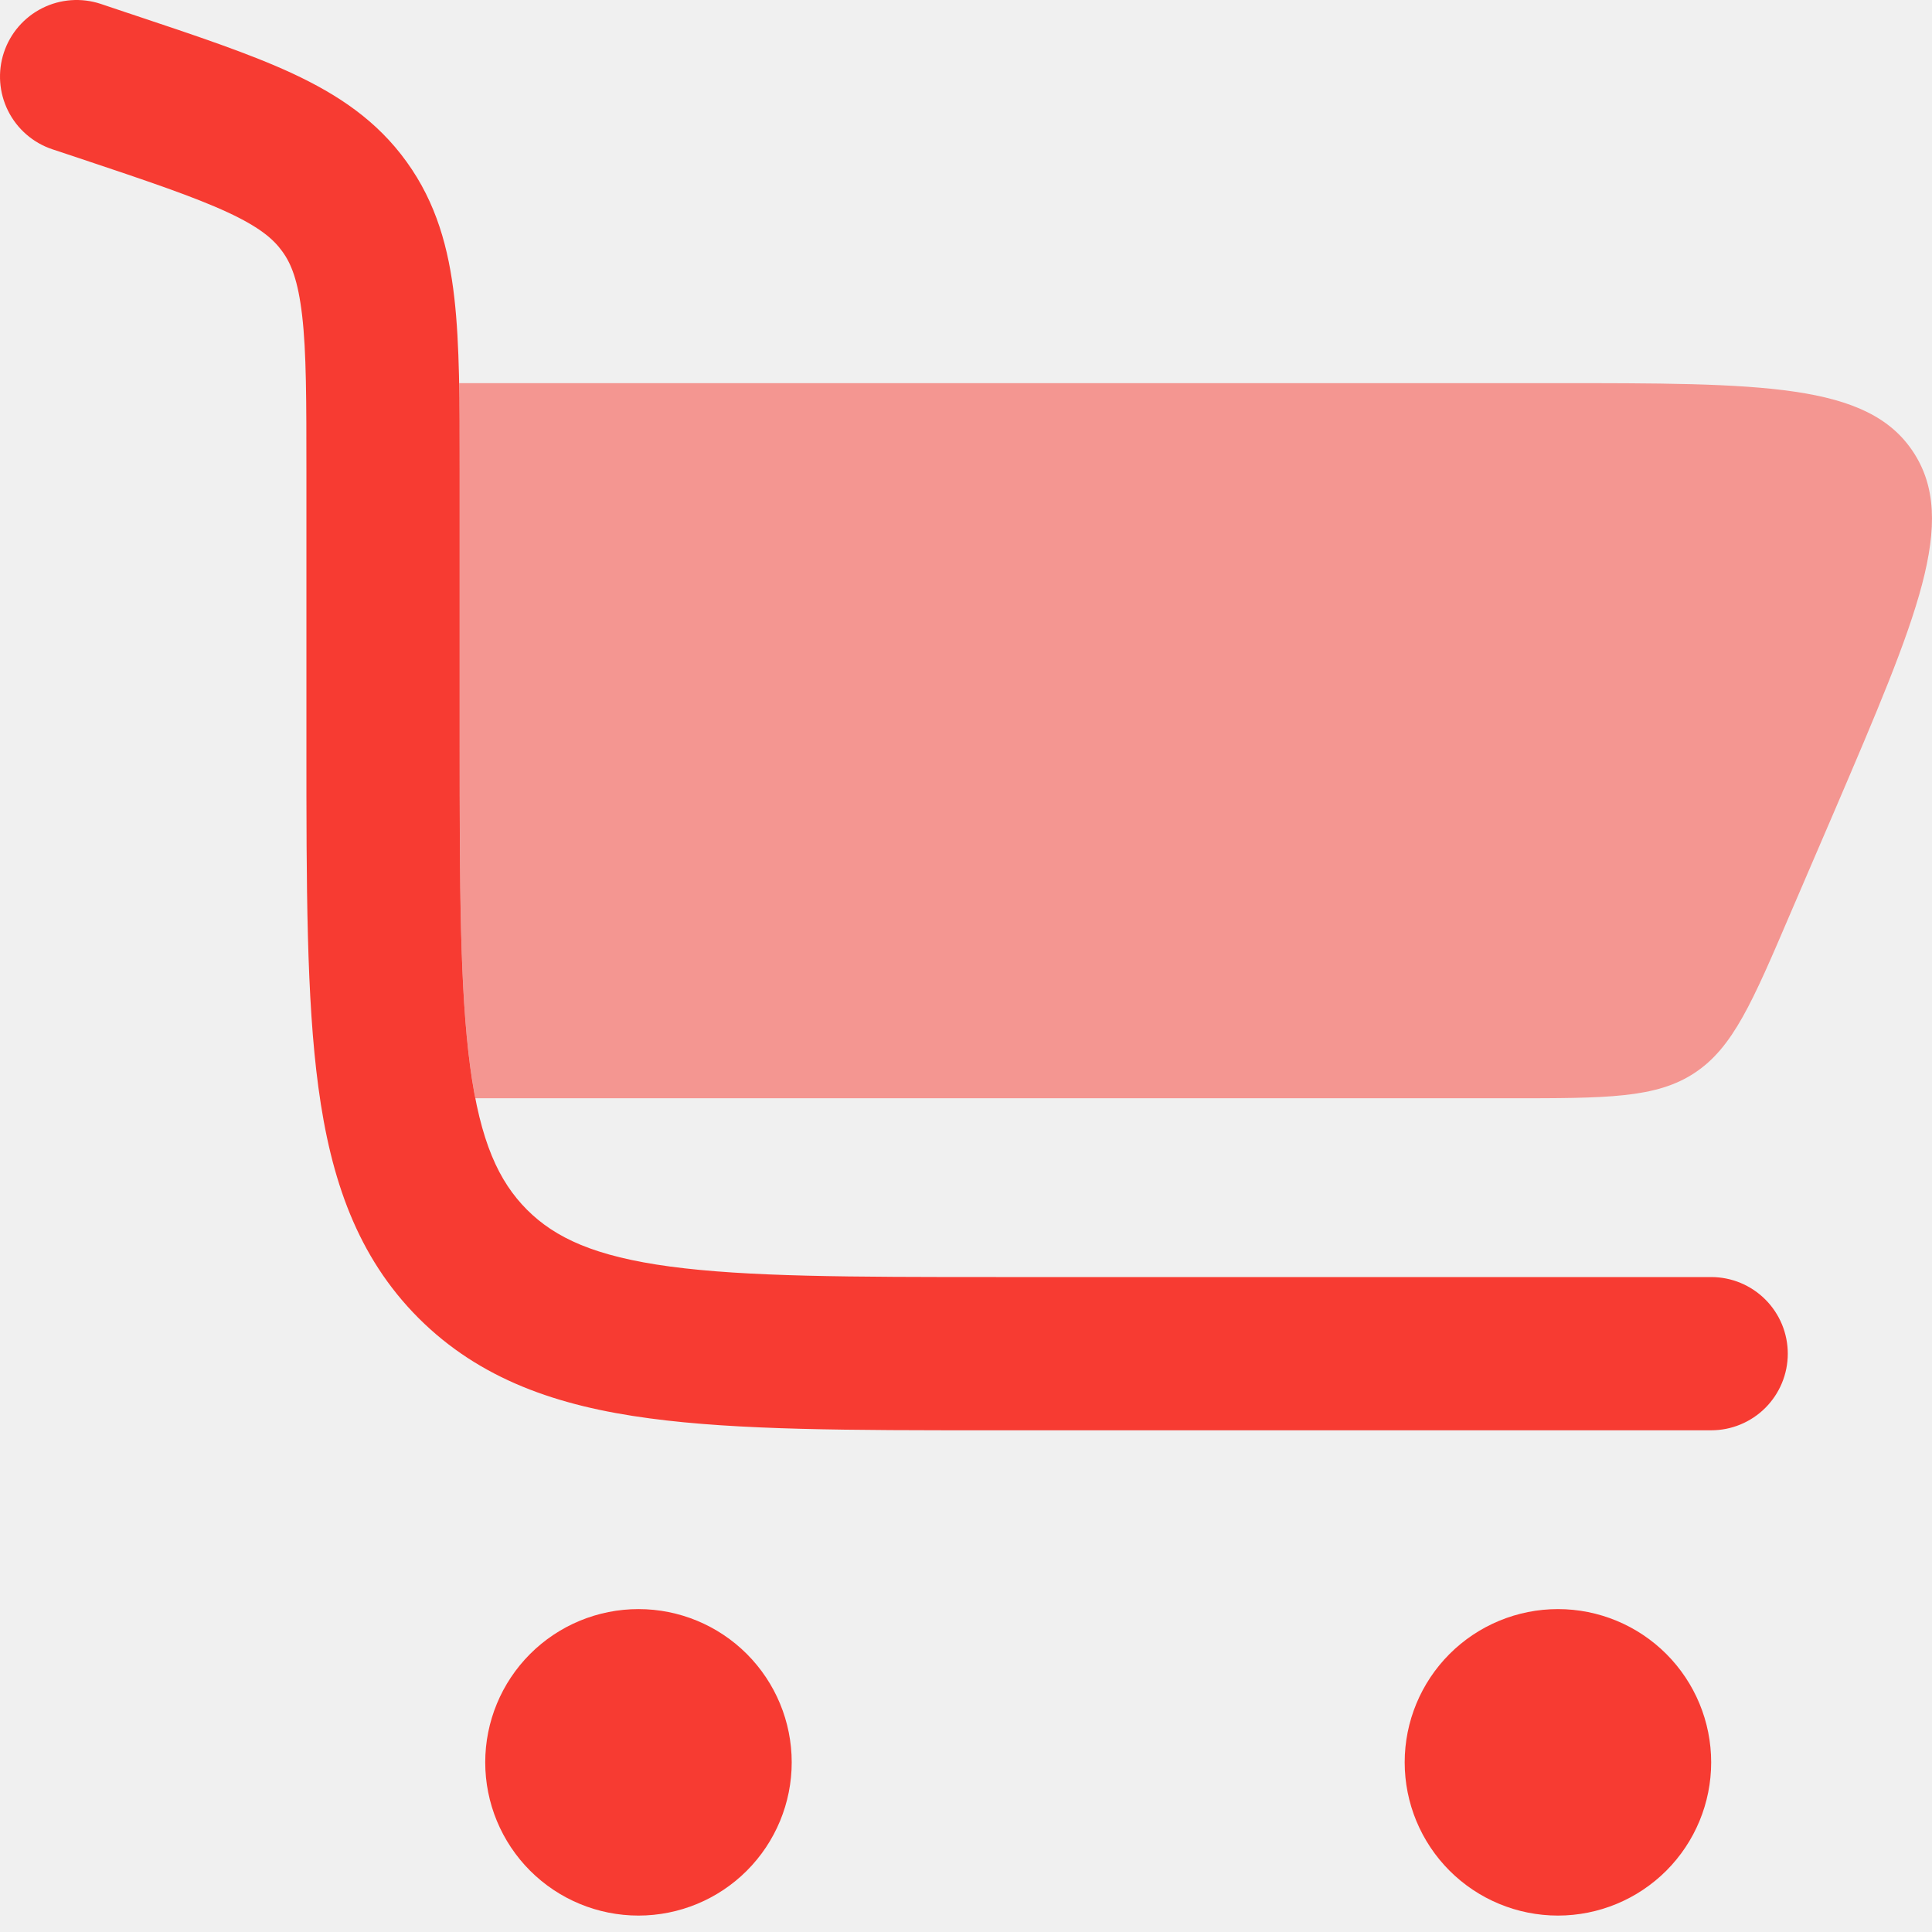
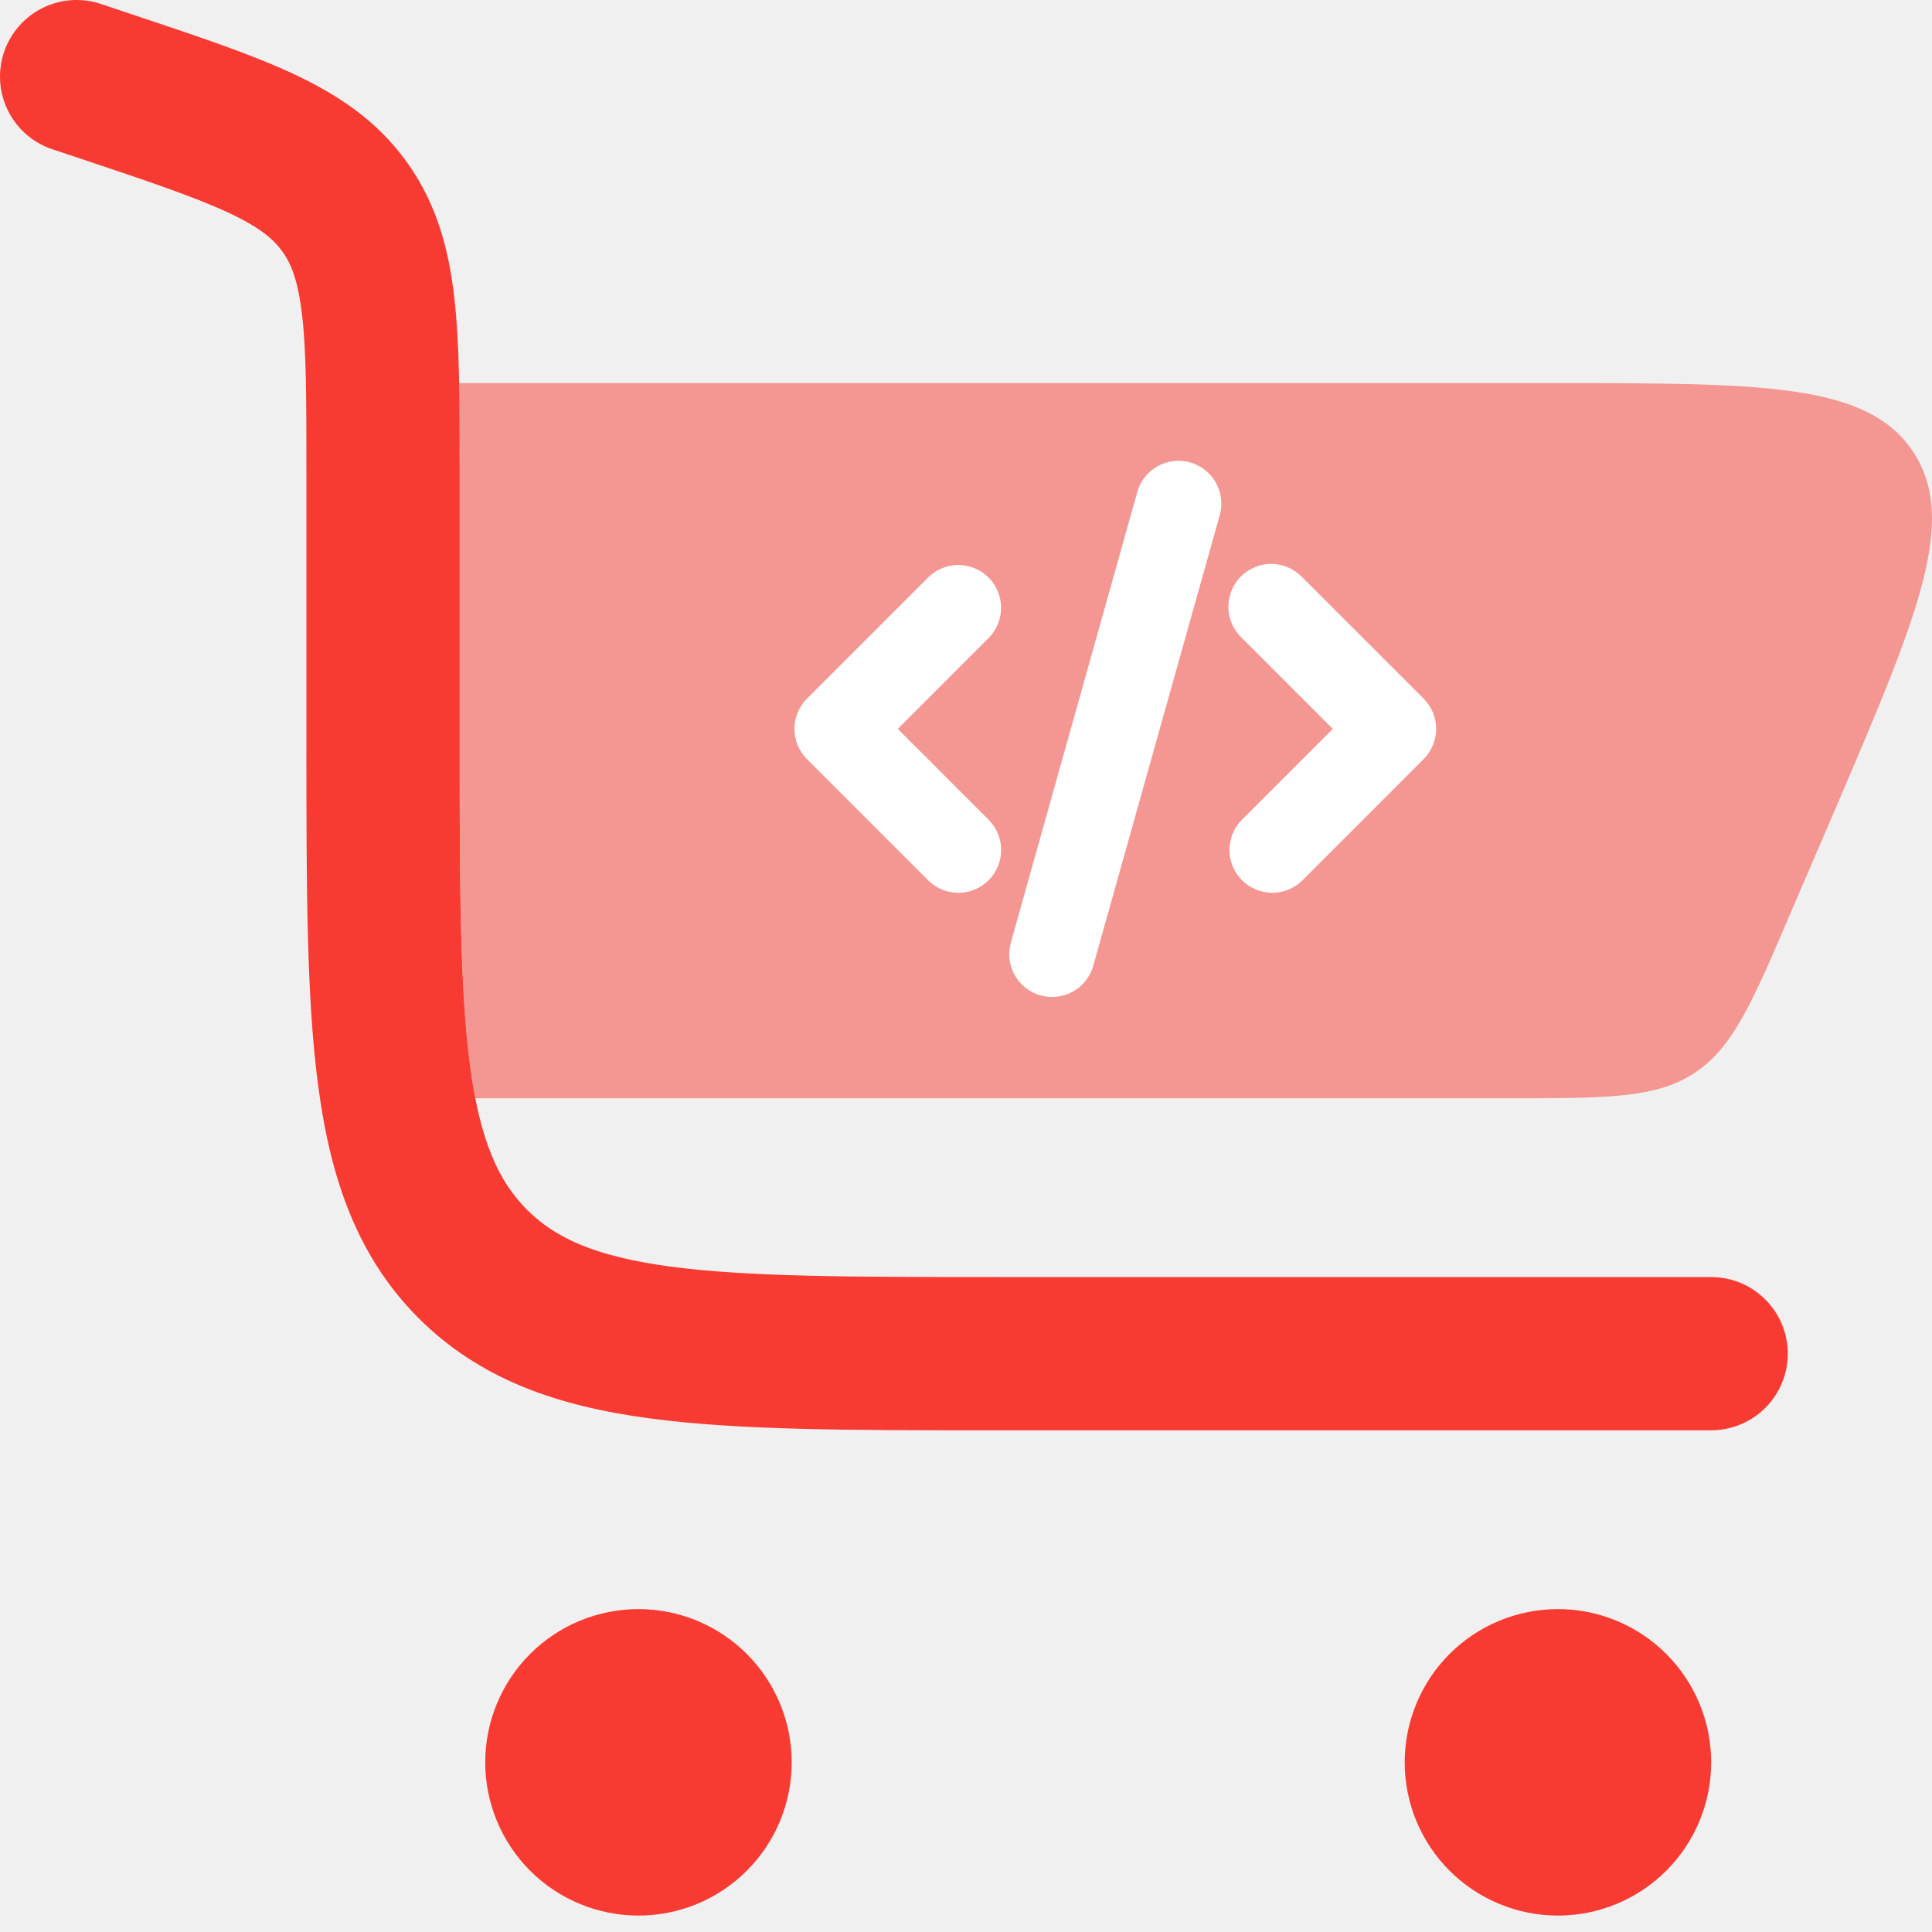
<svg xmlns="http://www.w3.org/2000/svg" width="110" height="110" viewBox="0 0 110 110" fill="none">
  <path fill-rule="evenodd" clip-rule="evenodd" d="M0.223 2.985C0.588 1.888 1.374 0.98 2.408 0.462C3.442 -0.056 4.639 -0.142 5.737 0.222L7.279 0.74L7.511 0.816C11.152 2.031 14.229 3.055 16.655 4.183C19.226 5.382 21.46 6.859 23.152 9.215C24.845 11.559 25.549 14.148 25.869 16.969C26.171 19.621 26.171 22.867 26.171 26.706V42.172C26.171 50.52 26.183 56.348 26.77 60.739C27.346 65.009 28.399 67.266 30.005 68.877C31.616 70.488 33.878 71.535 38.148 72.111C42.539 72.699 48.362 72.71 56.709 72.71H97.426C97.999 72.71 98.566 72.823 99.096 73.042C99.625 73.262 100.106 73.583 100.511 73.988C100.916 74.393 101.237 74.874 101.457 75.403C101.676 75.933 101.789 76.5 101.789 77.073C101.789 77.646 101.676 78.213 101.457 78.742C101.237 79.272 100.916 79.752 100.511 80.158C100.106 80.563 99.625 80.884 99.096 81.103C98.566 81.323 97.999 81.435 97.426 81.435H56.389C48.438 81.435 42.022 81.435 36.979 80.755C31.744 80.057 27.335 78.544 23.833 75.049C20.337 71.547 18.831 67.138 18.127 61.903C17.446 56.86 17.446 50.444 17.446 42.492V26.95C17.446 22.803 17.446 20.057 17.202 17.957C16.969 15.968 16.579 15.008 16.073 14.316C15.573 13.618 14.788 12.938 12.973 12.094C11.054 11.204 8.454 10.326 4.521 9.011L2.98 8.499C1.884 8.133 0.978 7.347 0.461 6.313C-0.056 5.279 -0.142 4.082 0.223 2.985Z" fill="#F73B32" />
  <path opacity="0.5" d="M26.144 21.814C26.167 23.326 26.177 24.957 26.173 26.706V42.173C26.173 50.52 26.185 56.348 26.772 60.739C26.861 61.379 26.958 61.977 27.063 62.531H85.928C91.507 62.531 94.293 62.531 96.48 61.089C98.667 59.646 99.766 57.087 101.959 51.956L104.46 46.14C109.166 35.146 111.516 29.661 108.933 25.735C106.351 21.808 100.371 21.814 88.412 21.814H26.144Z" fill="#F73B32" />
  <path d="M36.352 91.615C38.666 91.615 40.885 92.534 42.521 94.17C44.157 95.807 45.077 98.026 45.077 100.34C45.077 102.654 44.157 104.873 42.521 106.51C40.885 108.146 38.666 109.065 36.352 109.065C34.038 109.065 31.818 108.146 30.182 106.51C28.546 104.873 27.627 102.654 27.627 100.34C27.627 98.026 28.546 95.807 30.182 94.17C31.818 92.534 34.038 91.615 36.352 91.615ZM97.427 100.34C97.427 98.026 96.508 95.807 94.872 94.17C93.235 92.534 91.016 91.615 88.702 91.615C86.388 91.615 84.169 92.534 82.532 94.17C80.896 95.807 79.977 98.026 79.977 100.34C79.977 102.654 80.896 104.873 82.532 106.51C84.169 108.146 86.388 109.065 88.702 109.065C91.016 109.065 93.235 108.146 94.872 106.51C96.508 104.873 97.427 102.654 97.427 100.34Z" fill="#F73B32" />
+   <g clip-path="url(#clip0_108_23)">
+     <path d="M67.758 26.326C68.066 26.412 68.355 26.558 68.606 26.756C68.858 26.954 69.069 27.2 69.226 27.479C69.383 27.758 69.483 28.065 69.521 28.383C69.559 28.701 69.534 29.024 69.448 29.332L62.247 54.986C62.073 55.608 61.658 56.136 61.094 56.453C60.531 56.77 59.864 56.85 59.242 56.675C58.619 56.501 58.092 56.086 57.775 55.522C57.458 54.959 57.378 54.292 57.553 53.67L64.753 28.012C64.84 27.704 64.986 27.416 65.184 27.164C65.382 26.913 65.627 26.702 65.906 26.546C66.186 26.389 66.493 26.288 66.811 26.25C67.129 26.212 67.451 26.238 67.759 26.324L67.758 26.326ZM56.285 32.883C56.742 33.34 56.998 33.959 56.998 34.605C56.998 35.251 56.742 35.871 56.285 36.328L51.118 41.5L56.288 46.671C56.745 47.128 57.002 47.748 57.002 48.395C57.002 49.041 56.745 49.661 56.288 50.118C55.83 50.575 55.21 50.832 54.564 50.832C53.917 50.832 53.297 50.575 52.84 50.117L45.945 43.222C45.489 42.766 45.232 42.146 45.232 41.5C45.232 40.854 45.489 40.234 45.945 39.778L52.839 32.883C53.065 32.656 53.334 32.476 53.63 32.354C53.925 32.231 54.242 32.168 54.563 32.168C54.883 32.168 55.2 32.231 55.496 32.354C55.792 32.476 56.059 32.656 56.285 32.883ZM70.715 36.328C70.476 36.105 70.284 35.835 70.15 35.536C70.017 35.237 69.945 34.915 69.94 34.587C69.934 34.26 69.994 33.935 70.117 33.631C70.239 33.328 70.422 33.052 70.653 32.821C70.885 32.589 71.16 32.407 71.464 32.284C71.767 32.162 72.093 32.101 72.42 32.107C72.747 32.113 73.07 32.185 73.369 32.318C73.668 32.451 73.937 32.643 74.16 32.883L81.055 39.776C81.512 40.233 81.769 40.853 81.769 41.499C81.769 42.145 81.512 42.765 81.055 43.222L74.162 50.117C73.936 50.344 73.667 50.523 73.371 50.646C73.075 50.769 72.758 50.832 72.438 50.832C72.118 50.832 71.801 50.769 71.505 50.646C71.21 50.524 70.941 50.344 70.714 50.118C70.488 49.892 70.308 49.623 70.186 49.328C70.063 49.032 70 48.715 70 48.395C70 48.075 70.063 47.758 70.185 47.462C70.308 47.166 70.487 46.897 70.713 46.671L75.884 41.5L70.715 36.328Z" fill="white" />
+   </g>
+   <defs>
+     <clipPath id="clip0_108_23">
+       <rect width="39" height="39" fill="white" transform="translate(44 22)" />
+     </clipPath>
+   </defs>
</svg>
